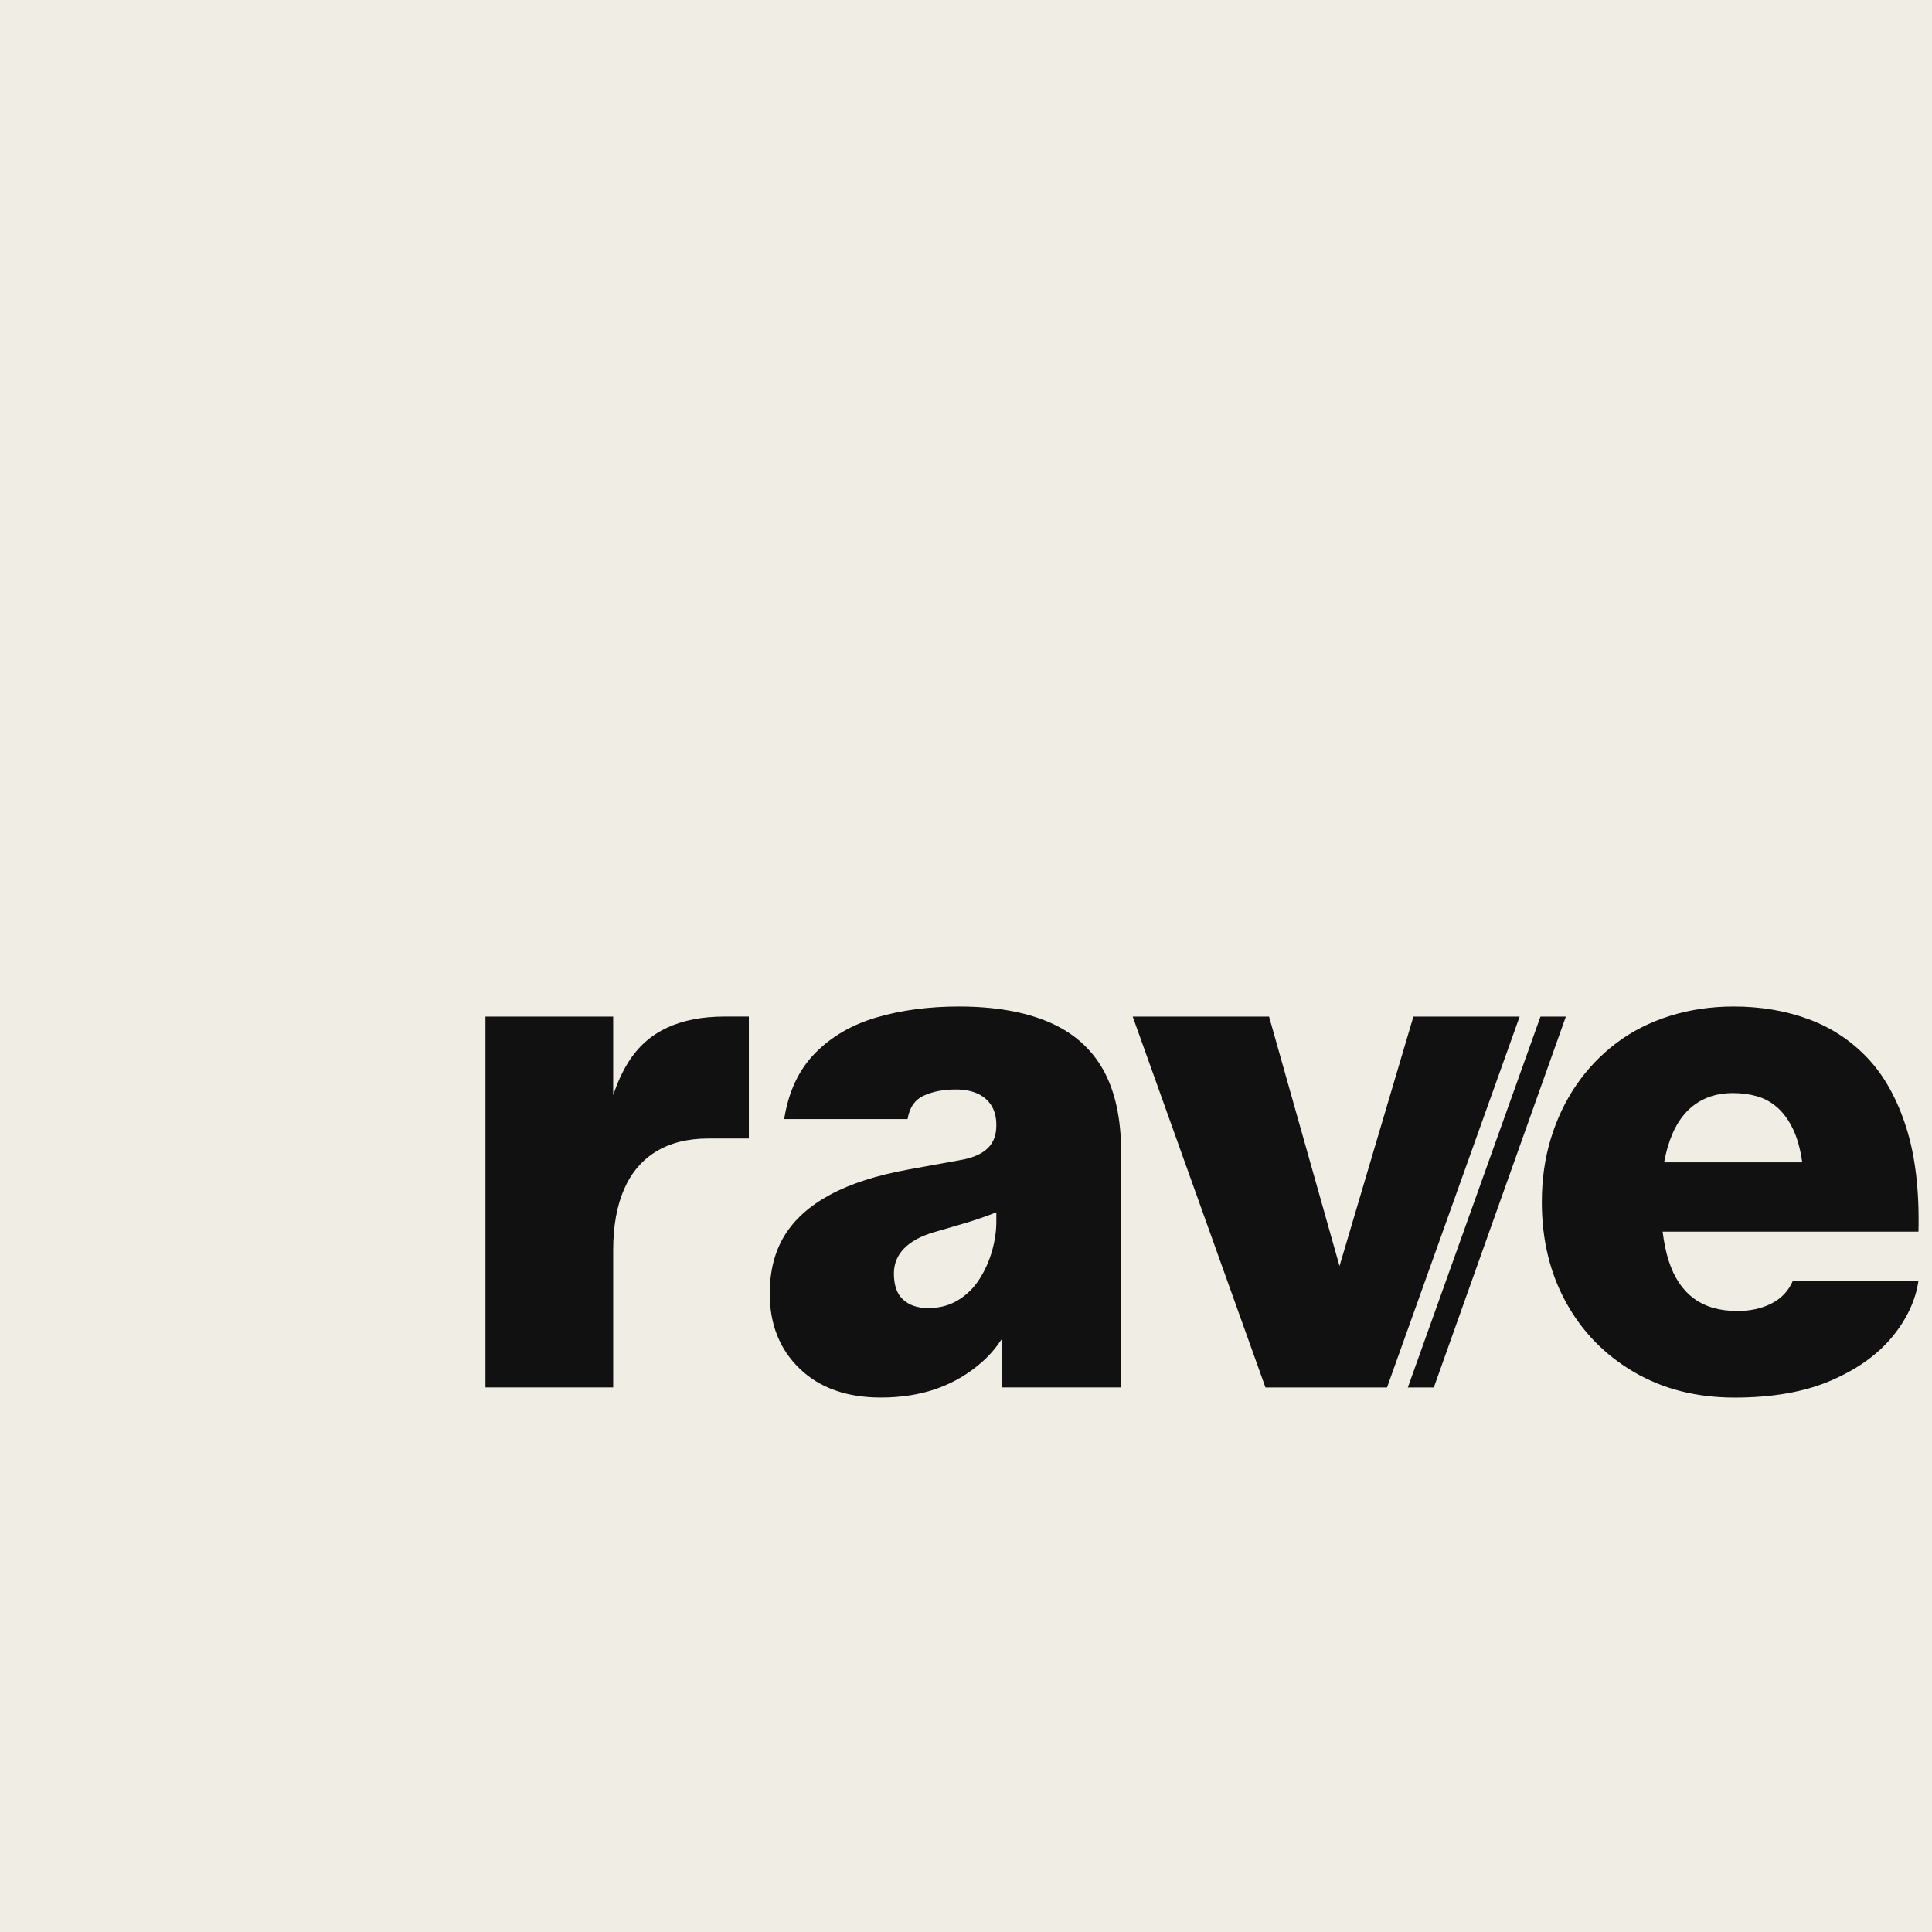
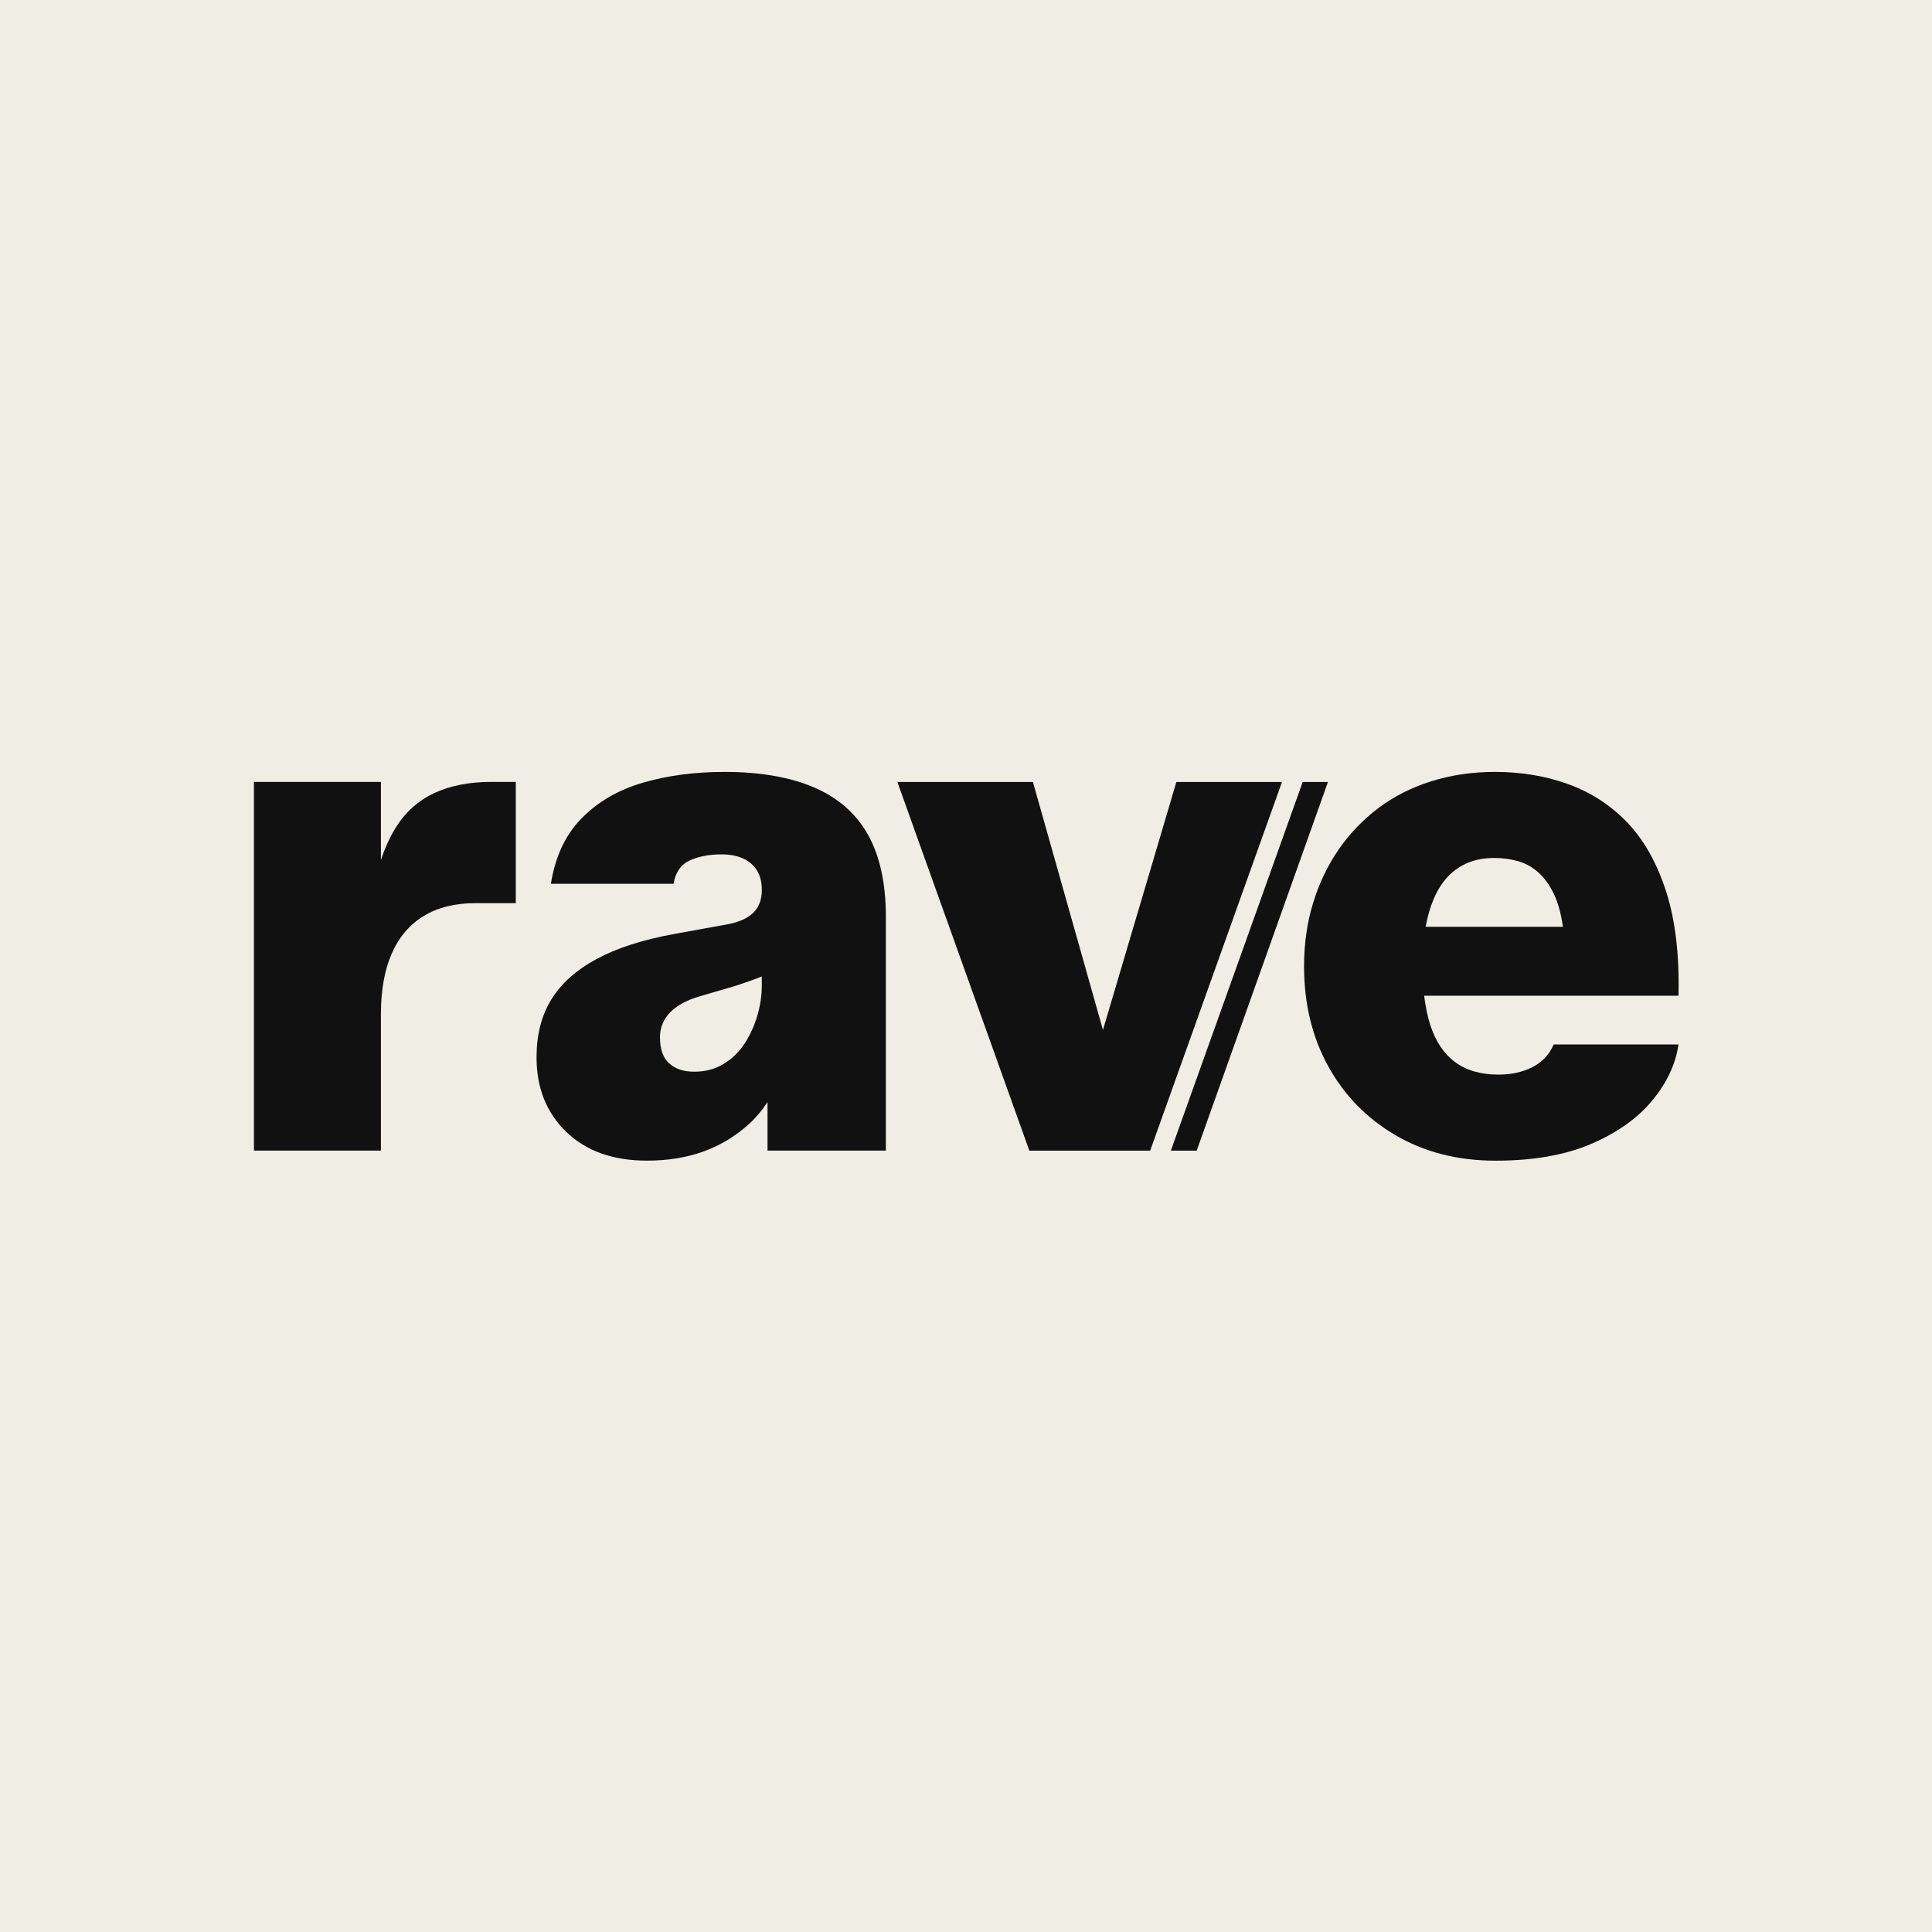
- <svg xmlns="http://www.w3.org/2000/svg" viewBox="0 0 840 840">
-   <rect width="840" height="840" fill="#F0EDE4" />
-   <g fill="#111" transform="translate(100 100)">
+ <svg xmlns="http://www.w3.org/2000/svg" viewBox="0 0 845 845">
+   <rect width="845" height="845" fill="#F0EDE4" />
+   <g fill="#111">
    <path d="M189.97,346.86c-7.01,3.25-12.66,8.31-16.94,15.21-2.48,3.99-4.62,8.7-6.43,14.09v-34.17h-55.53v161.25h55.53v-59.61c0-10.46,1.57-19.29,4.71-26.51,3.14-7.22,7.79-12.7,13.96-16.47,6.17-3.76,13.75-5.65,22.75-5.65h17.57v-53.02h-10.67c-9.62,0-17.94,1.62-24.94,4.86Z" />
    <path d="M355.93,344.35c-10.56-4.5-23.58-6.74-39.06-6.74-12.97,0-24.84,1.57-35.61,4.7-10.77,3.14-19.72,8.31-26.82,15.53-7.11,7.21-11.61,16.78-13.49,28.7h53.65c.83-5.02,3.19-8.42,7.06-10.19,3.87-1.78,8.52-2.67,13.96-2.67,3.55,0,6.64.58,9.25,1.73,2.61,1.15,4.65,2.88,6.12,5.17,1.46,2.3,2.2,5.13,2.2,8.47v.31c0,3.98-1.15,7.17-3.45,9.57-2.3,2.4-5.86,4.13-10.67,5.17l-24.16,4.39c-13.8,2.51-25.15,6.17-34.04,10.98-8.89,4.81-15.48,10.72-19.77,17.73-4.29,7.01-6.43,15.43-6.43,25.25,0,13.39,4.34,24.26,13.02,32.63,8.68,8.36,20.44,12.55,35.29,12.55,8.99,0,17.15-1.31,24.47-3.92,7.32-2.61,13.91-6.53,19.77-11.76,3.17-2.83,5.97-6.16,8.47-9.92v21.21h51.76v-102.27c0-14.64-2.62-26.61-7.84-35.92-5.23-9.3-13.13-16.21-23.69-20.71ZM333.19,431.09c0,4.19-.63,8.47-1.88,12.86-1.26,4.39-3.09,8.47-5.49,12.23-2.41,3.76-5.49,6.8-9.25,9.1-3.77,2.3-8.05,3.45-12.86,3.45s-8.27-1.2-10.98-3.61c-2.72-2.4-4.08-6.22-4.08-11.45,0-4.18,1.46-7.79,4.39-10.82,2.93-3.03,7.22-5.38,12.86-7.06l15.06-4.39c5.52-1.78,9.59-3.22,12.23-4.32v4.01Z" />
    <polygon points="514.52 342 482.4 450.46 451.77 342 392.48 342 450.2 503.25 503.05 503.25 560.71 342 514.52 342" />
    <path d="M712,360.04c-7.21-7.63-15.79-13.28-25.72-16.94-9.94-3.66-20.76-5.49-32.47-5.49-9.83,0-19.09,1.36-27.76,4.08-8.68,2.72-16.42,6.64-23.22,11.76-6.8,5.13-12.6,11.19-17.41,18.2-4.81,7.01-8.52,14.8-11.14,23.37-2.62,8.58-3.92,17.78-3.92,27.61,0,16.31,3.5,30.85,10.51,43.61,7,12.76,16.83,22.85,29.49,30.27,12.65,7.42,27.24,11.14,43.76,11.14s30.48-2.46,41.88-7.37c11.4-4.91,20.28-11.24,26.67-18.98,6.38-7.74,10.2-15.89,11.45-24.47h-54.59c-1.88,4.39-4.97,7.69-9.25,9.88-4.29,2.2-9.25,3.29-14.9,3.29-7.74,0-14.07-1.83-18.98-5.49-4.92-3.66-8.52-9.04-10.82-16.16-1.25-3.85-2.12-8.16-2.7-12.86h111.24c.42-17.77-1.36-32.89-5.33-45.33-3.98-12.44-9.57-22.48-16.78-30.12ZM623.53,405.37c.83-4.59,2.03-8.73,3.61-12.39,1.67-3.87,3.76-7.11,6.27-9.73,2.51-2.61,5.44-4.6,8.78-5.96,3.34-1.36,7.11-2.04,11.29-2.04,3.76,0,7.26.47,10.51,1.41,3.24.94,6.17,2.56,8.78,4.86,2.61,2.3,4.86,5.39,6.74,9.25,1.88,3.87,3.24,8.74,4.08,14.59h-60.08Z" />
    <polygon points="576.8 342 575.95 342 571.94 342 571.94 342 569.77 342 512.1 503.25 516.11 503.25 517.22 503.25 521.23 503.25 521.23 503.25 523.4 503.25 580.81 342 576.8 342" />
  </g>
</svg>
